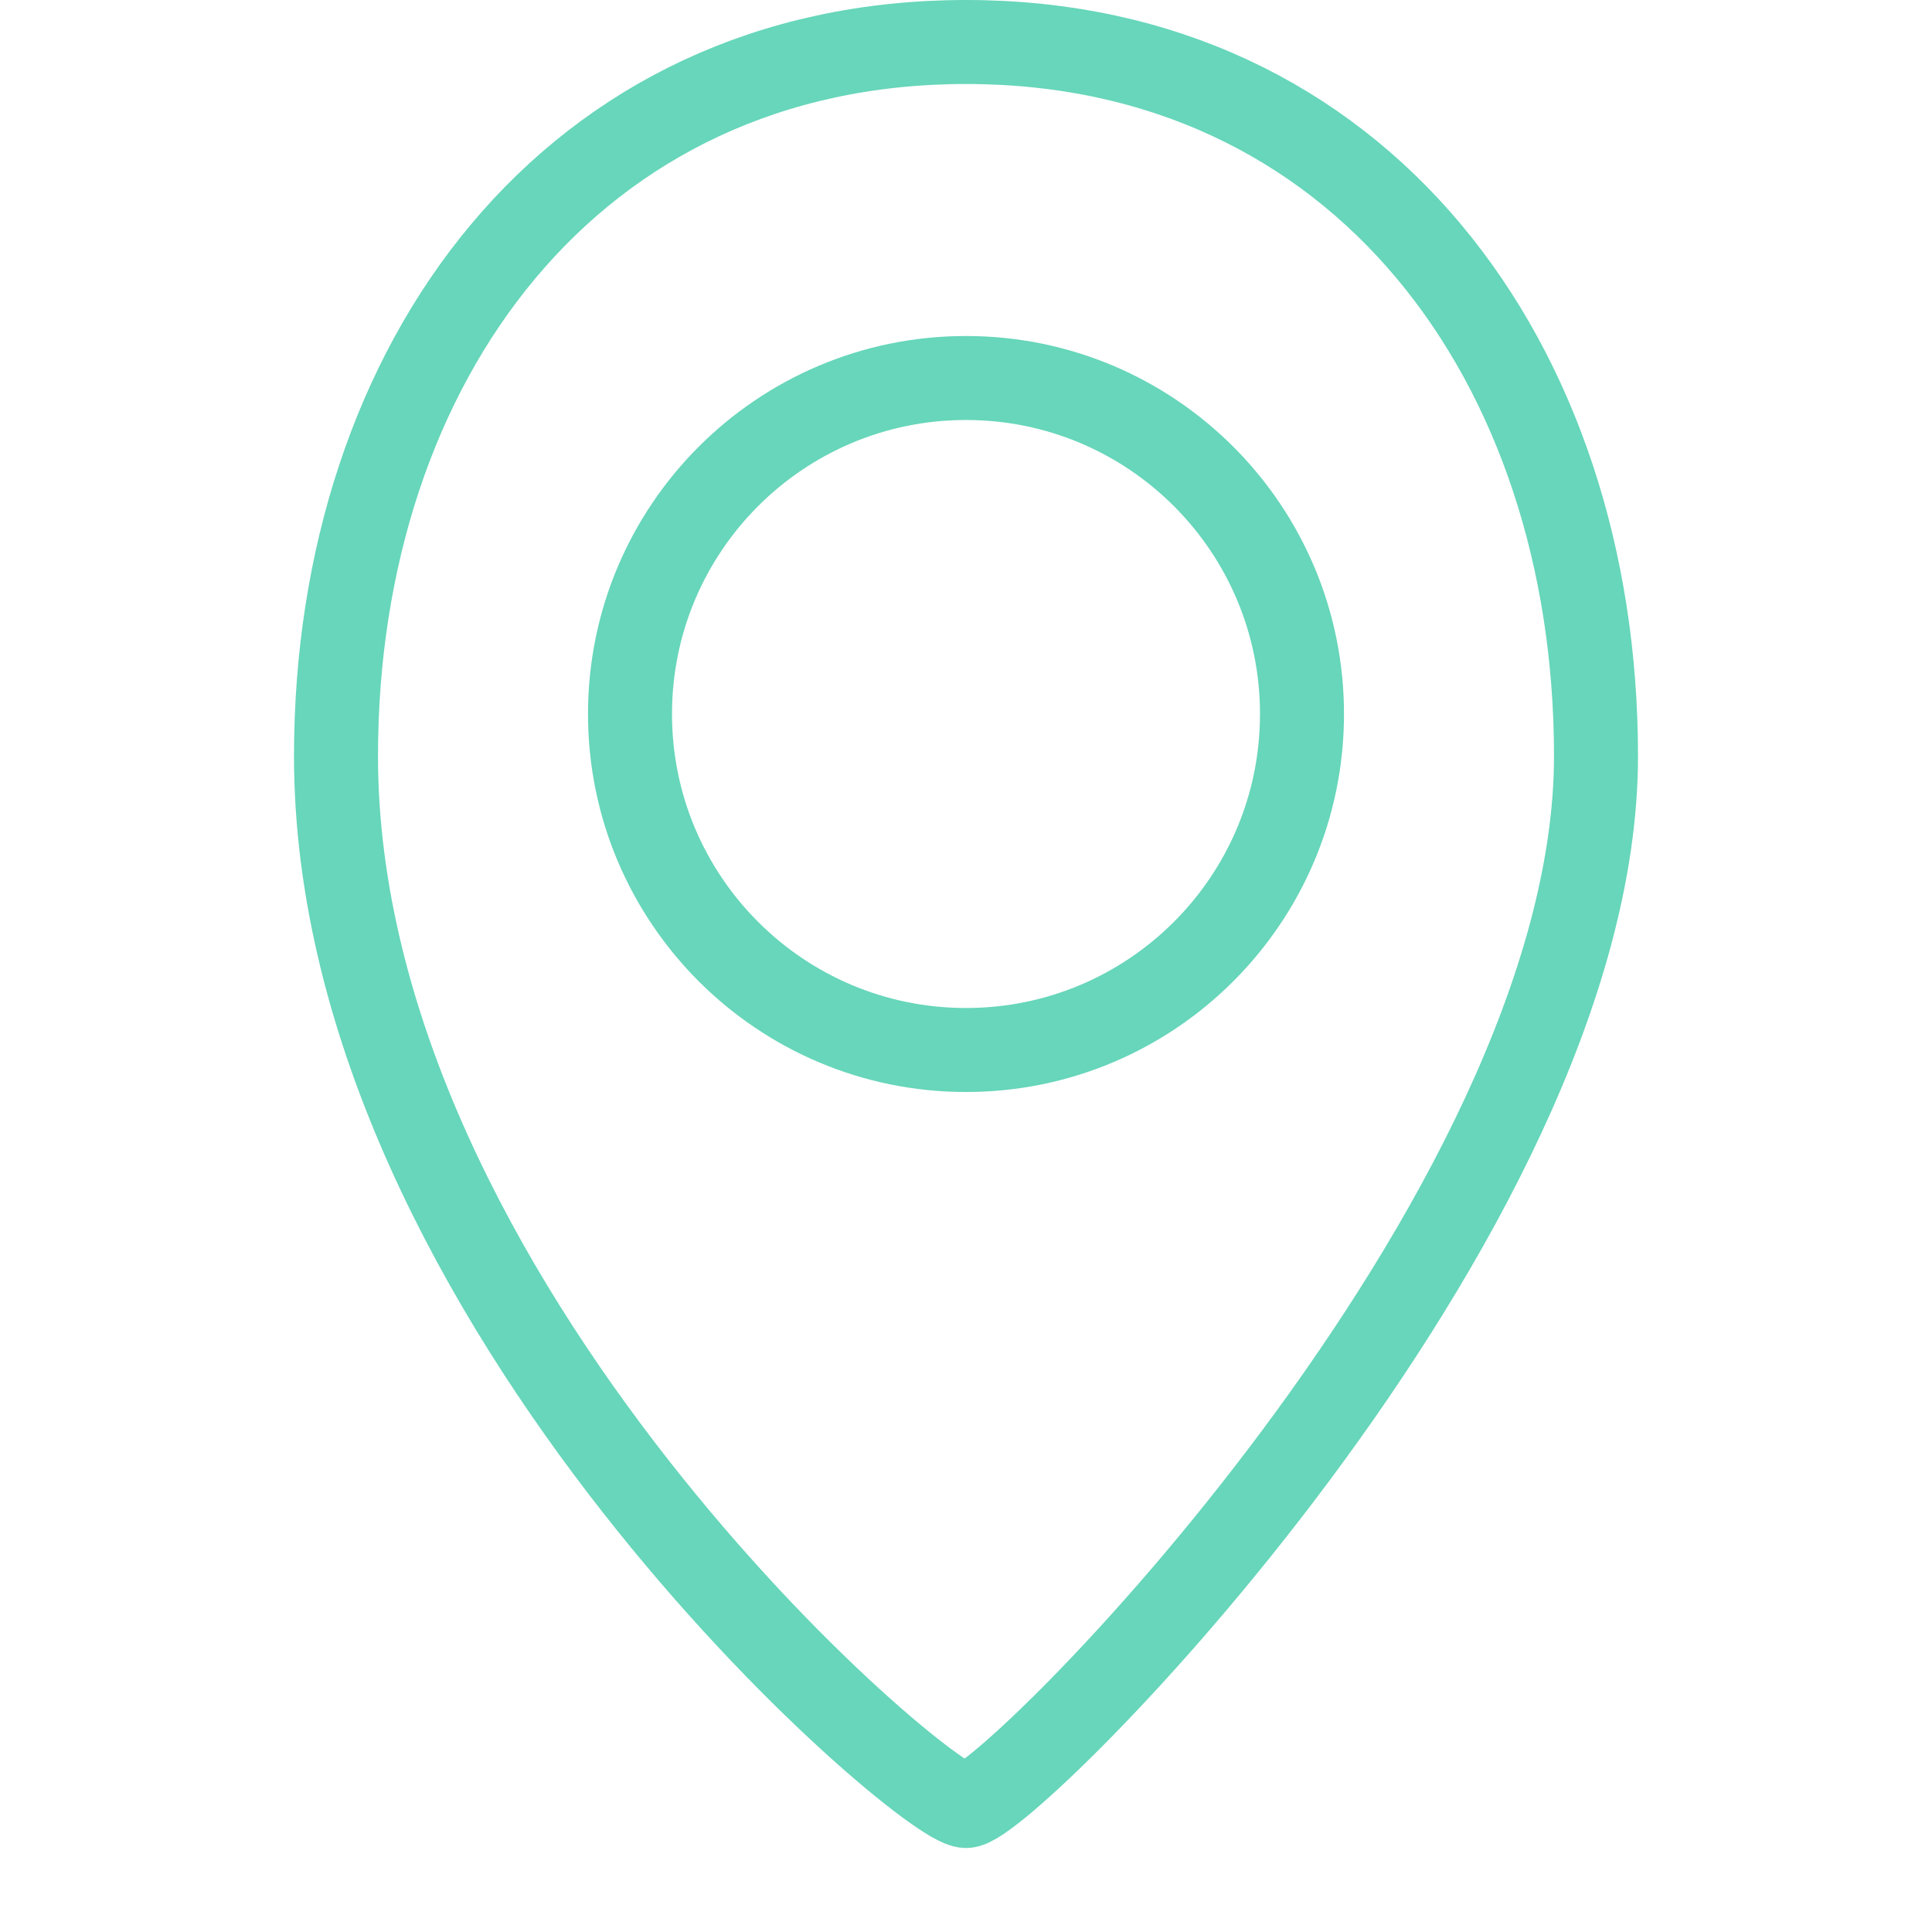
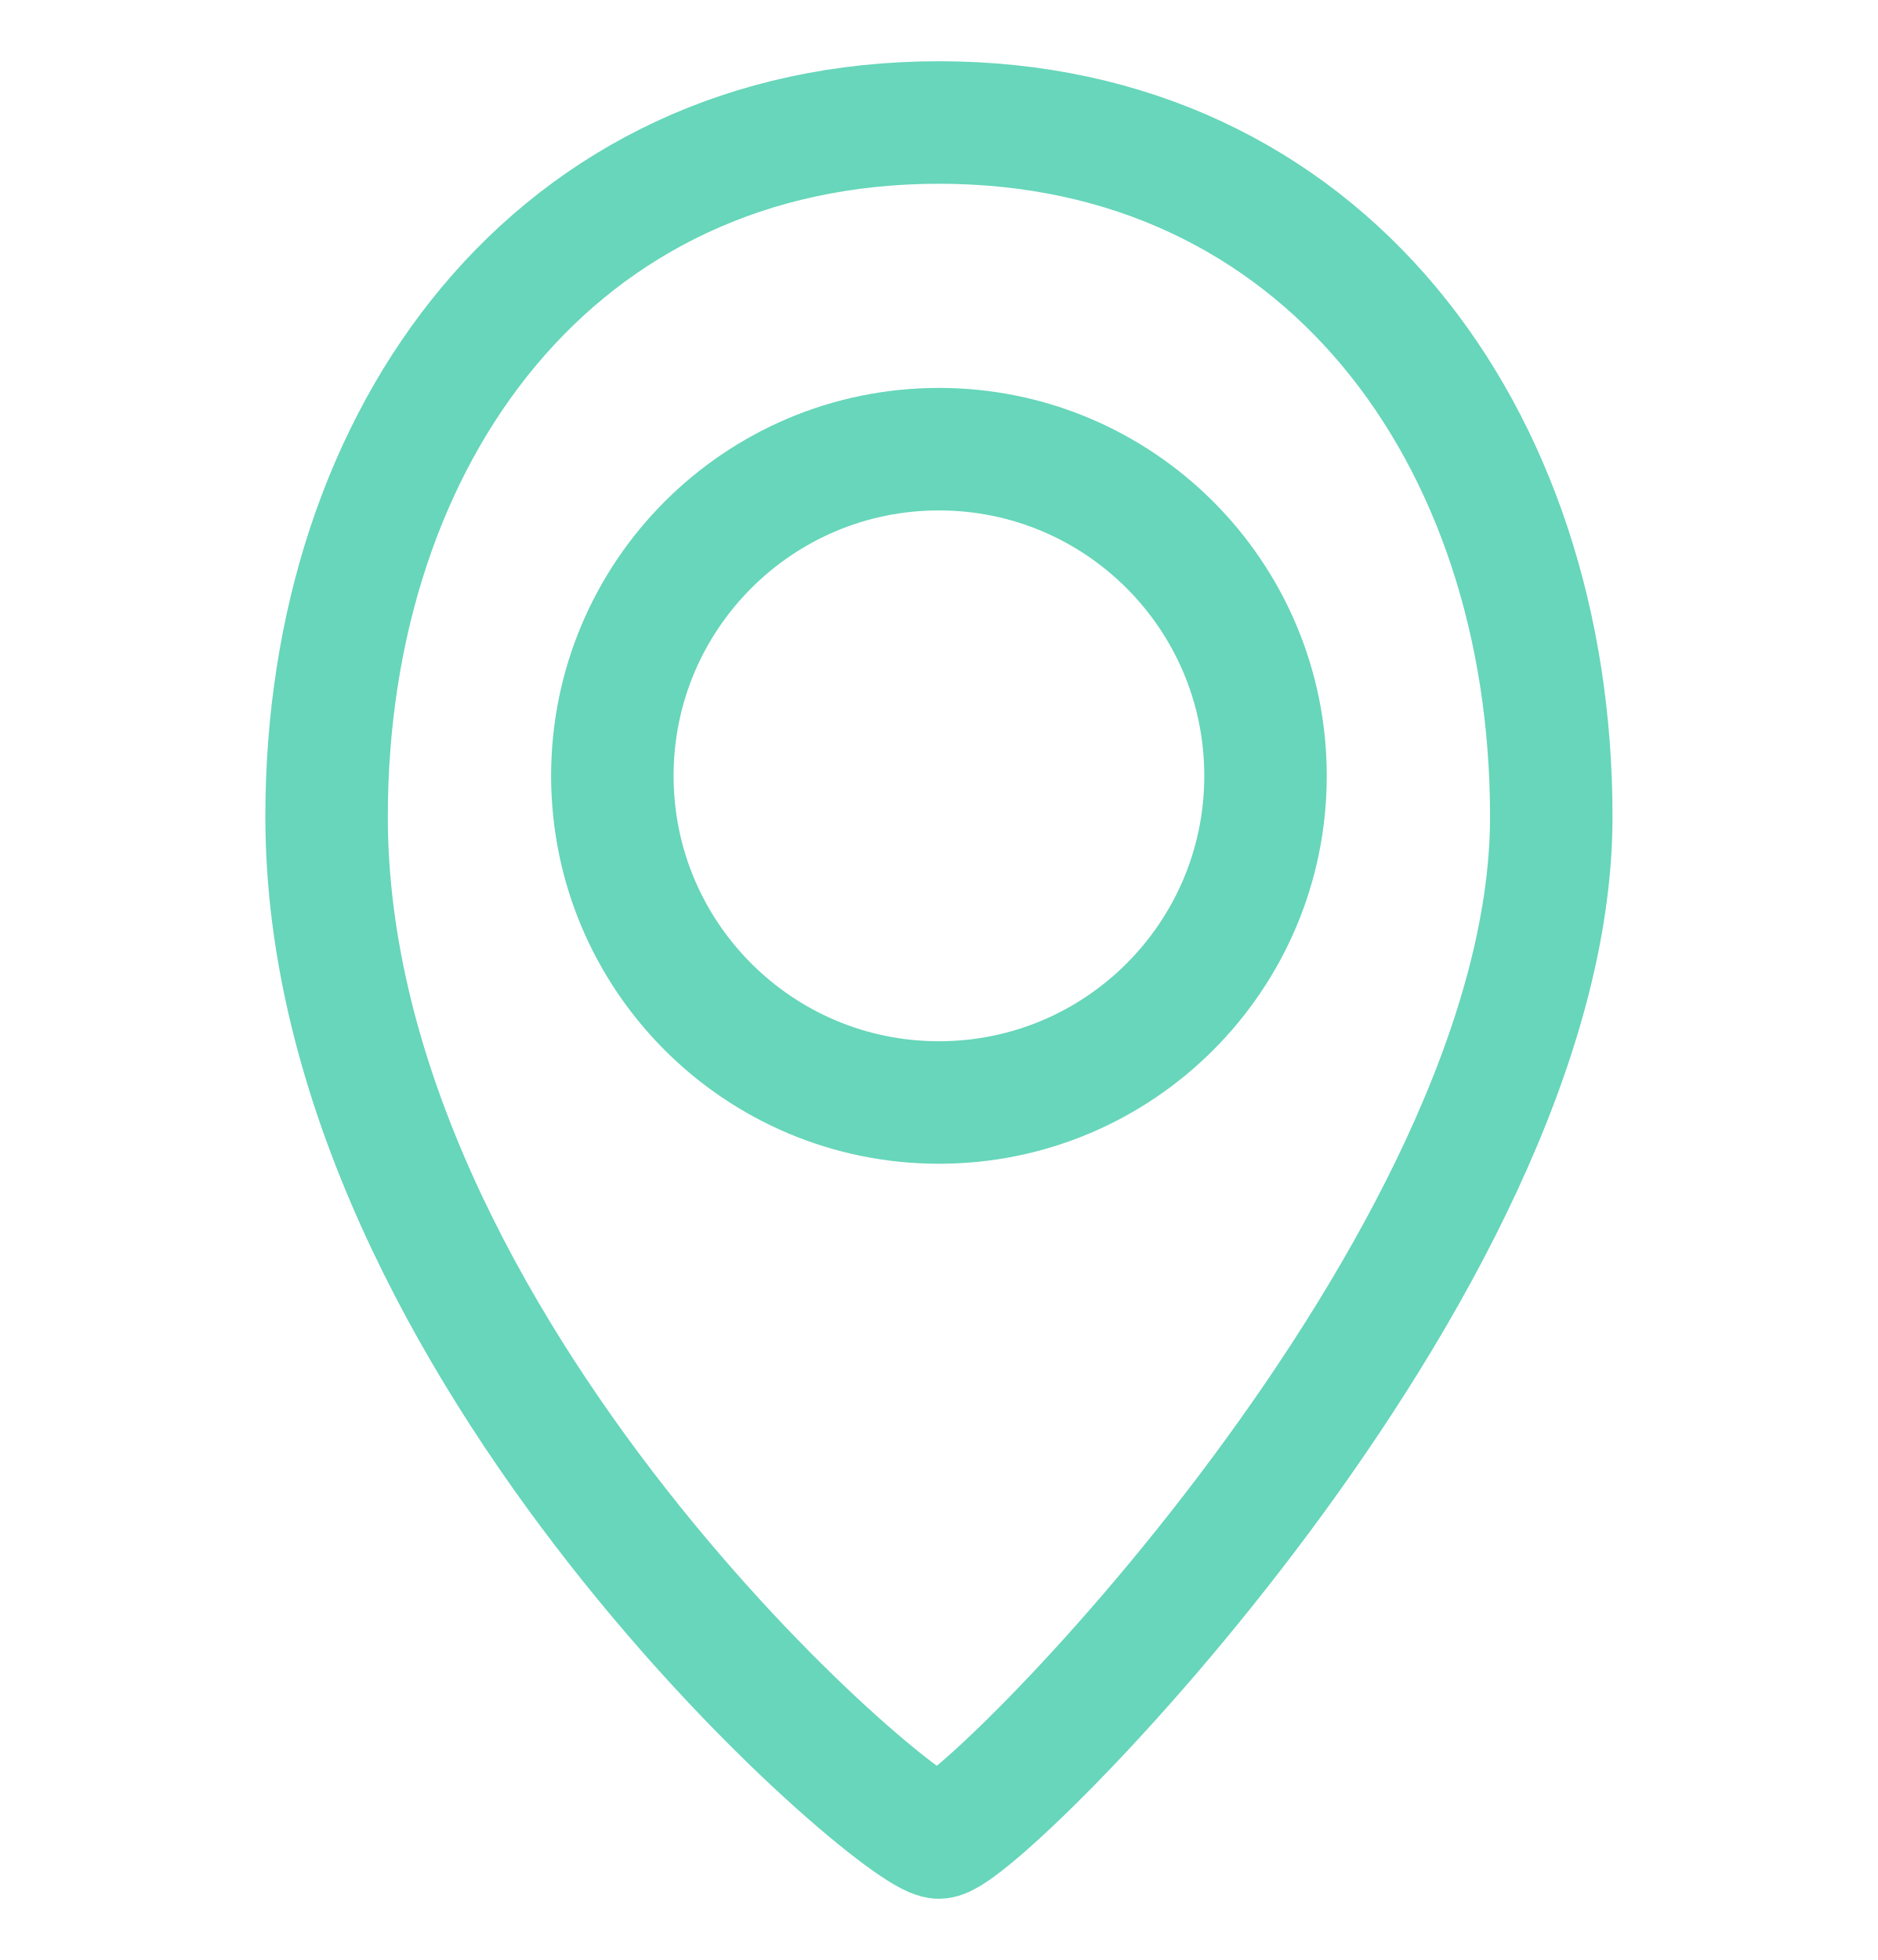
- <svg xmlns="http://www.w3.org/2000/svg" id="Layer_1" data-name="Layer 1" viewBox="0 0 23 23">
+ <svg xmlns="http://www.w3.org/2000/svg" id="Layer_1" data-name="Layer 1" viewBox="0 0 23 24">
  <defs>
-     <style>.cls-1{fill:none;stroke:#67d6ba;stroke-linecap:round;stroke-miterlimit:10;}</style>
+     <style>.cls-1{fill:none;stroke:#67d6ba;stroke-linecap:round;stroke-miterlimit:10;stroke-width:1.5px;}</style>
  </defs>
-   <path class="cls-1" d="M19,9c0,5.5-7,12.5-7.5,12.5S4,15.5,4,9C4,4.31,6.81.5,11.5.5S19,4.31,19,9Z" />
-   <circle class="cls-1" cx="11.5" cy="8.5" r="4" />
+   <path class="cls-1" d="M19,10c0,5.5-7,12.5-7.5,12.5S4,16.5,4,10c0-4.69,2.81-8.5,7.5-8.5S19,5.31,19,10Z" />
+   <circle class="cls-1" cx="11.5" cy="9.5" r="4" />
</svg>
